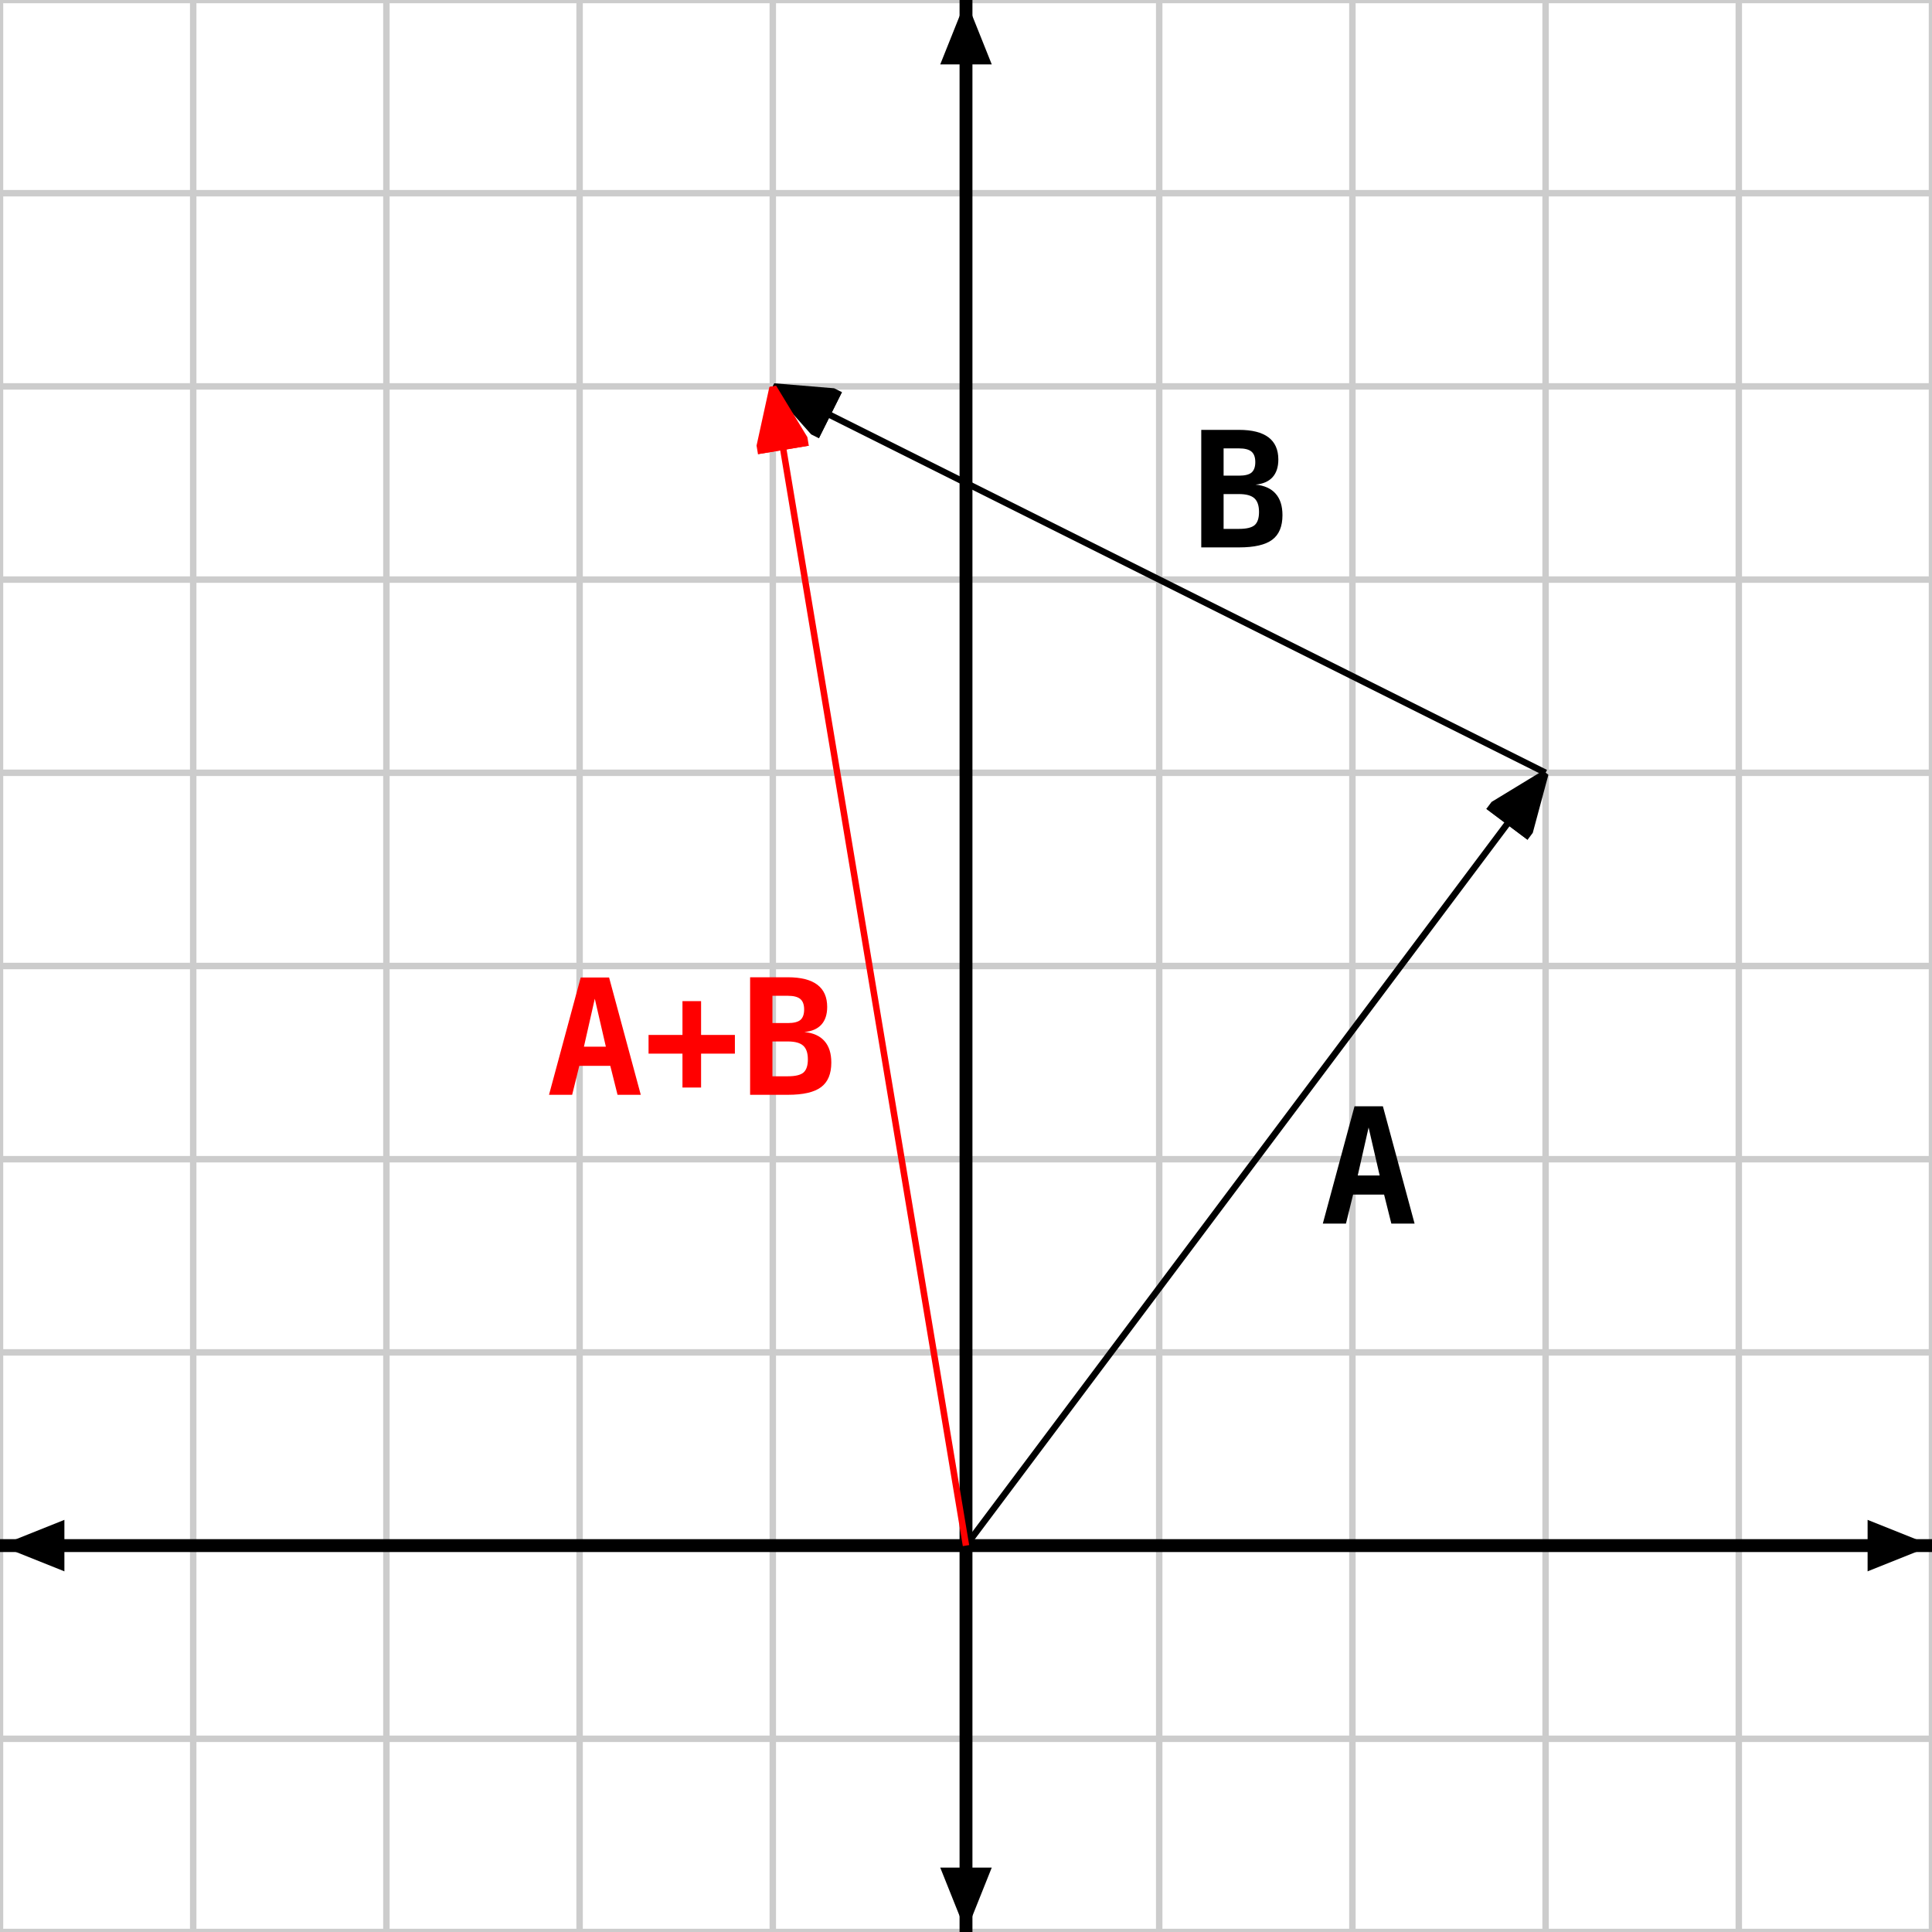
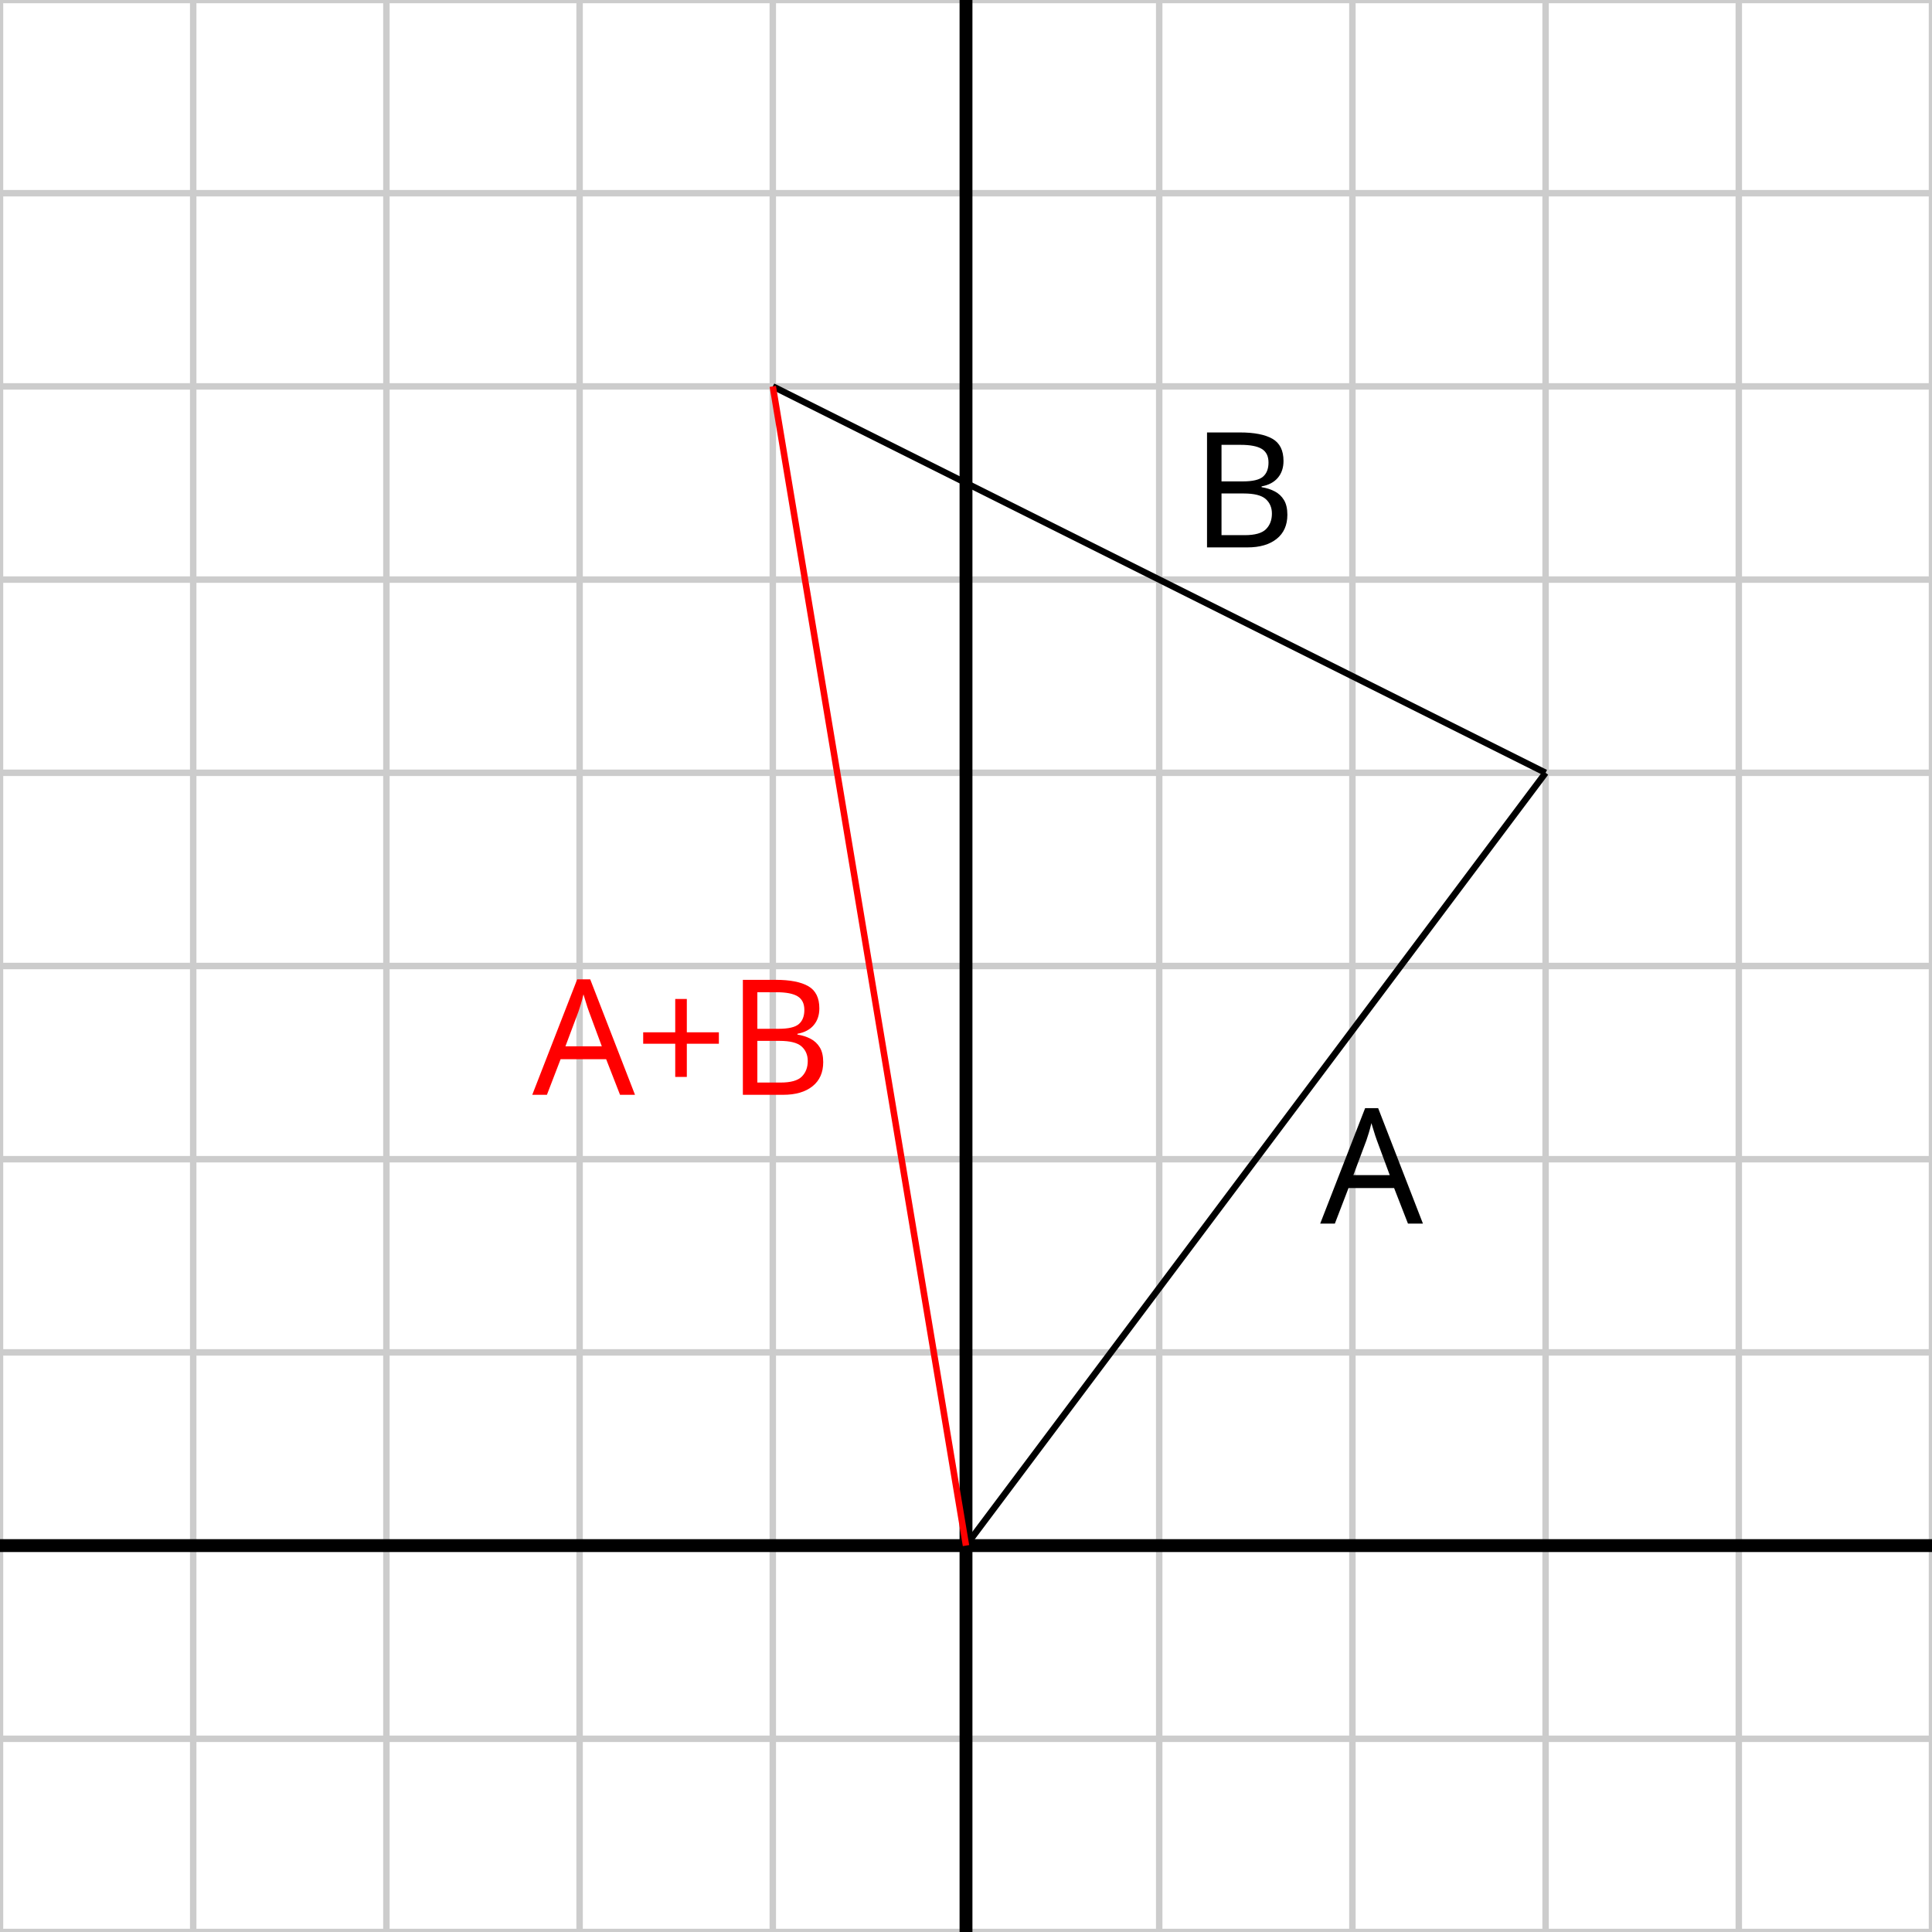
- <svg xmlns="http://www.w3.org/2000/svg" xmlns:xlink="http://www.w3.org/1999/xlink" version="1.1" height="300px" width="300px">
-   <style type="text/css">.__axis1
- {
- 	stroke: black;
- 	stroke-width: 2px;
- 	fill: none;
- }
- 
- .vector-sum
- {
- 	marker-end: url(#arrow-sum);
- 	stroke: red;
- }
- 
- .text-sum
- {
- 	font-size: 25px;
- 	font-weight: bold;
- 	font-family: monospace;
- 	stroke: none;
- 	text-anchor: end;
- 	fill: red;
- }
- 
- .__grid1
- {
- 	stroke: #CCC;
- 	stroke-width: 1px;
- 	fill: none;
- }
- 
- .text
- {
- 	font-size: 25px;
- 	font-family: monospace;
- 	stroke: none;
- 	font-weight: bold;
- 	fill: black;
- }
- 
- .vector
- {
- 	marker-end: url(#arrow);
- 	stroke: black;
- }
- 
- .__axis_arrow_end1
- {
- 	marker-end: url(#__axis_arrow1);
- }
- 
- .arrowhead
- {
- 	fill: black;
- 	stroke: black;
- }
- 
- .arrowhead-sum
- {
- 	fill: red;
- 	stroke: red;
- }</style>
-   <defs>
-     <marker markerWidth="10" markerHeight="8" refX="10" refY="4" markerUnits="userSpaceOnUse" orient="auto" id="__axis_arrow1">
-       <path d="M 10 4 L 0 0 L 0 8 Z" class="fill_black thin" />
-     </marker>
-     <g id="g_axes">
-       <path d="M 0 300 V 0 M 30 300 V 0 M 60 300 V 0 M 90 300 V 0 M 120 300 V 0 M 150 300 V 0 M 180 300 V 0 M 210 300 V 0 M 240 300 V 0 M 270 300 V 0 M 300 300 V 0 M 0 300 H 300 M 0 270 H 300 M 0 240 H 300 M 0 210 H 300 M 0 180 H 300 M 0 150 H 300 M 0 120 H 300 M 0 90 H 300 M 0 60 H 300 M 0 30 H 300 M 0 0 H 300" class="__grid1" />
-       <line x2="150" y2="300" y1="240" x1="150" class="__axis1 __axis_arrow_end1" />
-       <line x2="150" y2="0" y1="240" x1="150" class="__axis1 __axis_arrow_end1" />
-       <line x2="300" y2="240" y1="240" x1="150" class="__axis1 __axis_arrow_end1" />
-       <line x2="0" y2="240" y1="240" x1="150" class="__axis1 __axis_arrow_end1" />
-     </g>
-   </defs>
-   <defs>
-     <marker markerWidth="10" markerHeight="8" refX="10" refY="4" markerUnits="userSpaceOnUse" orient="auto" id="arrow">
-       <path d="M 10 4 L 0 0 L 0 8 Z" class="arrowhead" />
-     </marker>
-     <marker markerWidth="10" markerHeight="8" refX="10" refY="4" markerUnits="userSpaceOnUse" orient="auto" id="arrow-sum">
-       <path d="M 10 4 L 0 0 L 0 8 Z" class="arrowhead-sum" />
-     </marker>
-   </defs>
-   <use xlink:href="#g_axes" y="0" x="0" height="300" width="300" />
-   <line x2="240" y2="120" y1="240" x1="150" class="vector" />
-   <text y="190" x="205" class="text">A</text>
-   <line x2="120" y2="60" y1="120" x1="240" class="vector" />
-   <text y="85" x="185" class="text">B</text>
-   <line x2="120" y2="60" y1="240" x1="150" class="vector-sum" />
-   <text y="170" x="130" class="text-sum">A+B</text>
+ <svg xmlns="http://www.w3.org/2000/svg" width="1250px" height="1250px" version="1.1" xml:space="preserve" style="fill-rule:evenodd;clip-rule:evenodd;">
+   <g id="g_axes">
+     <path d="M0,1250l0,-1250m125,1250l0,-1250m125,1250l0,-1250m125,1250l0,-1250m125,1250l0,-1250m125,1250l0,-1250m125,1250l0,-1250m125,1250l0,-1250m125,1250l0,-1250m125,1250l0,-1250m125,1250l0,-1250m-1250,1250l1250,0m-1250,-125l1250,0m-1250,-125l1250,0m-1250,-125l1250,0m-1250,-125l1250,0m-1250,-125l1250,0m-1250,-125l1250,0m-1250,-125l1250,0m-1250,-125l1250,0m-1250,-125l1250,0m-1250,-125l1250,0" style="fill:none;fill-rule:nonzero;stroke:#ccc;stroke-width:4.17px;" />
+     <path d="M625,1000l0,250" style="fill:none;fill-rule:nonzero;stroke:#000;stroke-width:8.33px;" />
+     <path d="M625,1000l0,-1000" style="fill:none;fill-rule:nonzero;stroke:#000;stroke-width:8.33px;" />
+     <path d="M625,1000l625,0" style="fill:none;fill-rule:nonzero;stroke:#000;stroke-width:8.33px;" />
+     <path d="M625,1000l-625,0" style="fill:none;fill-rule:nonzero;stroke:#000;stroke-width:8.33px;" />
+   </g>
+   <path d="M625,1000l375,-500" style="fill:none;fill-rule:nonzero;stroke:#000;stroke-width:4.17px;" />
+   <text x="854.167px" y="791.667px" style="font-family:'IBMPlexSans-Regular', 'IBM Plex Sans', sans-serif;font-size:104.167px;">A</text>
+   <path d="M1000,500l-500,-250" style="fill:none;fill-rule:nonzero;stroke:#000;stroke-width:4.17px;" />
+   <text x="770.833px" y="354.167px" style="font-family:'IBMPlexSans-Regular', 'IBM Plex Sans', sans-serif;font-size:104.167px;">B</text>
+   <path d="M625,1000l-125,-750" style="fill:none;fill-rule:nonzero;stroke:#f00;stroke-width:4.17px;" />
+   <text x="344.375px" y="708.333px" style="font-family:'IBMPlexSans-Regular', 'IBM Plex Sans', sans-serif;font-size:104.167px;fill:#f00;">A+B</text>
</svg>
